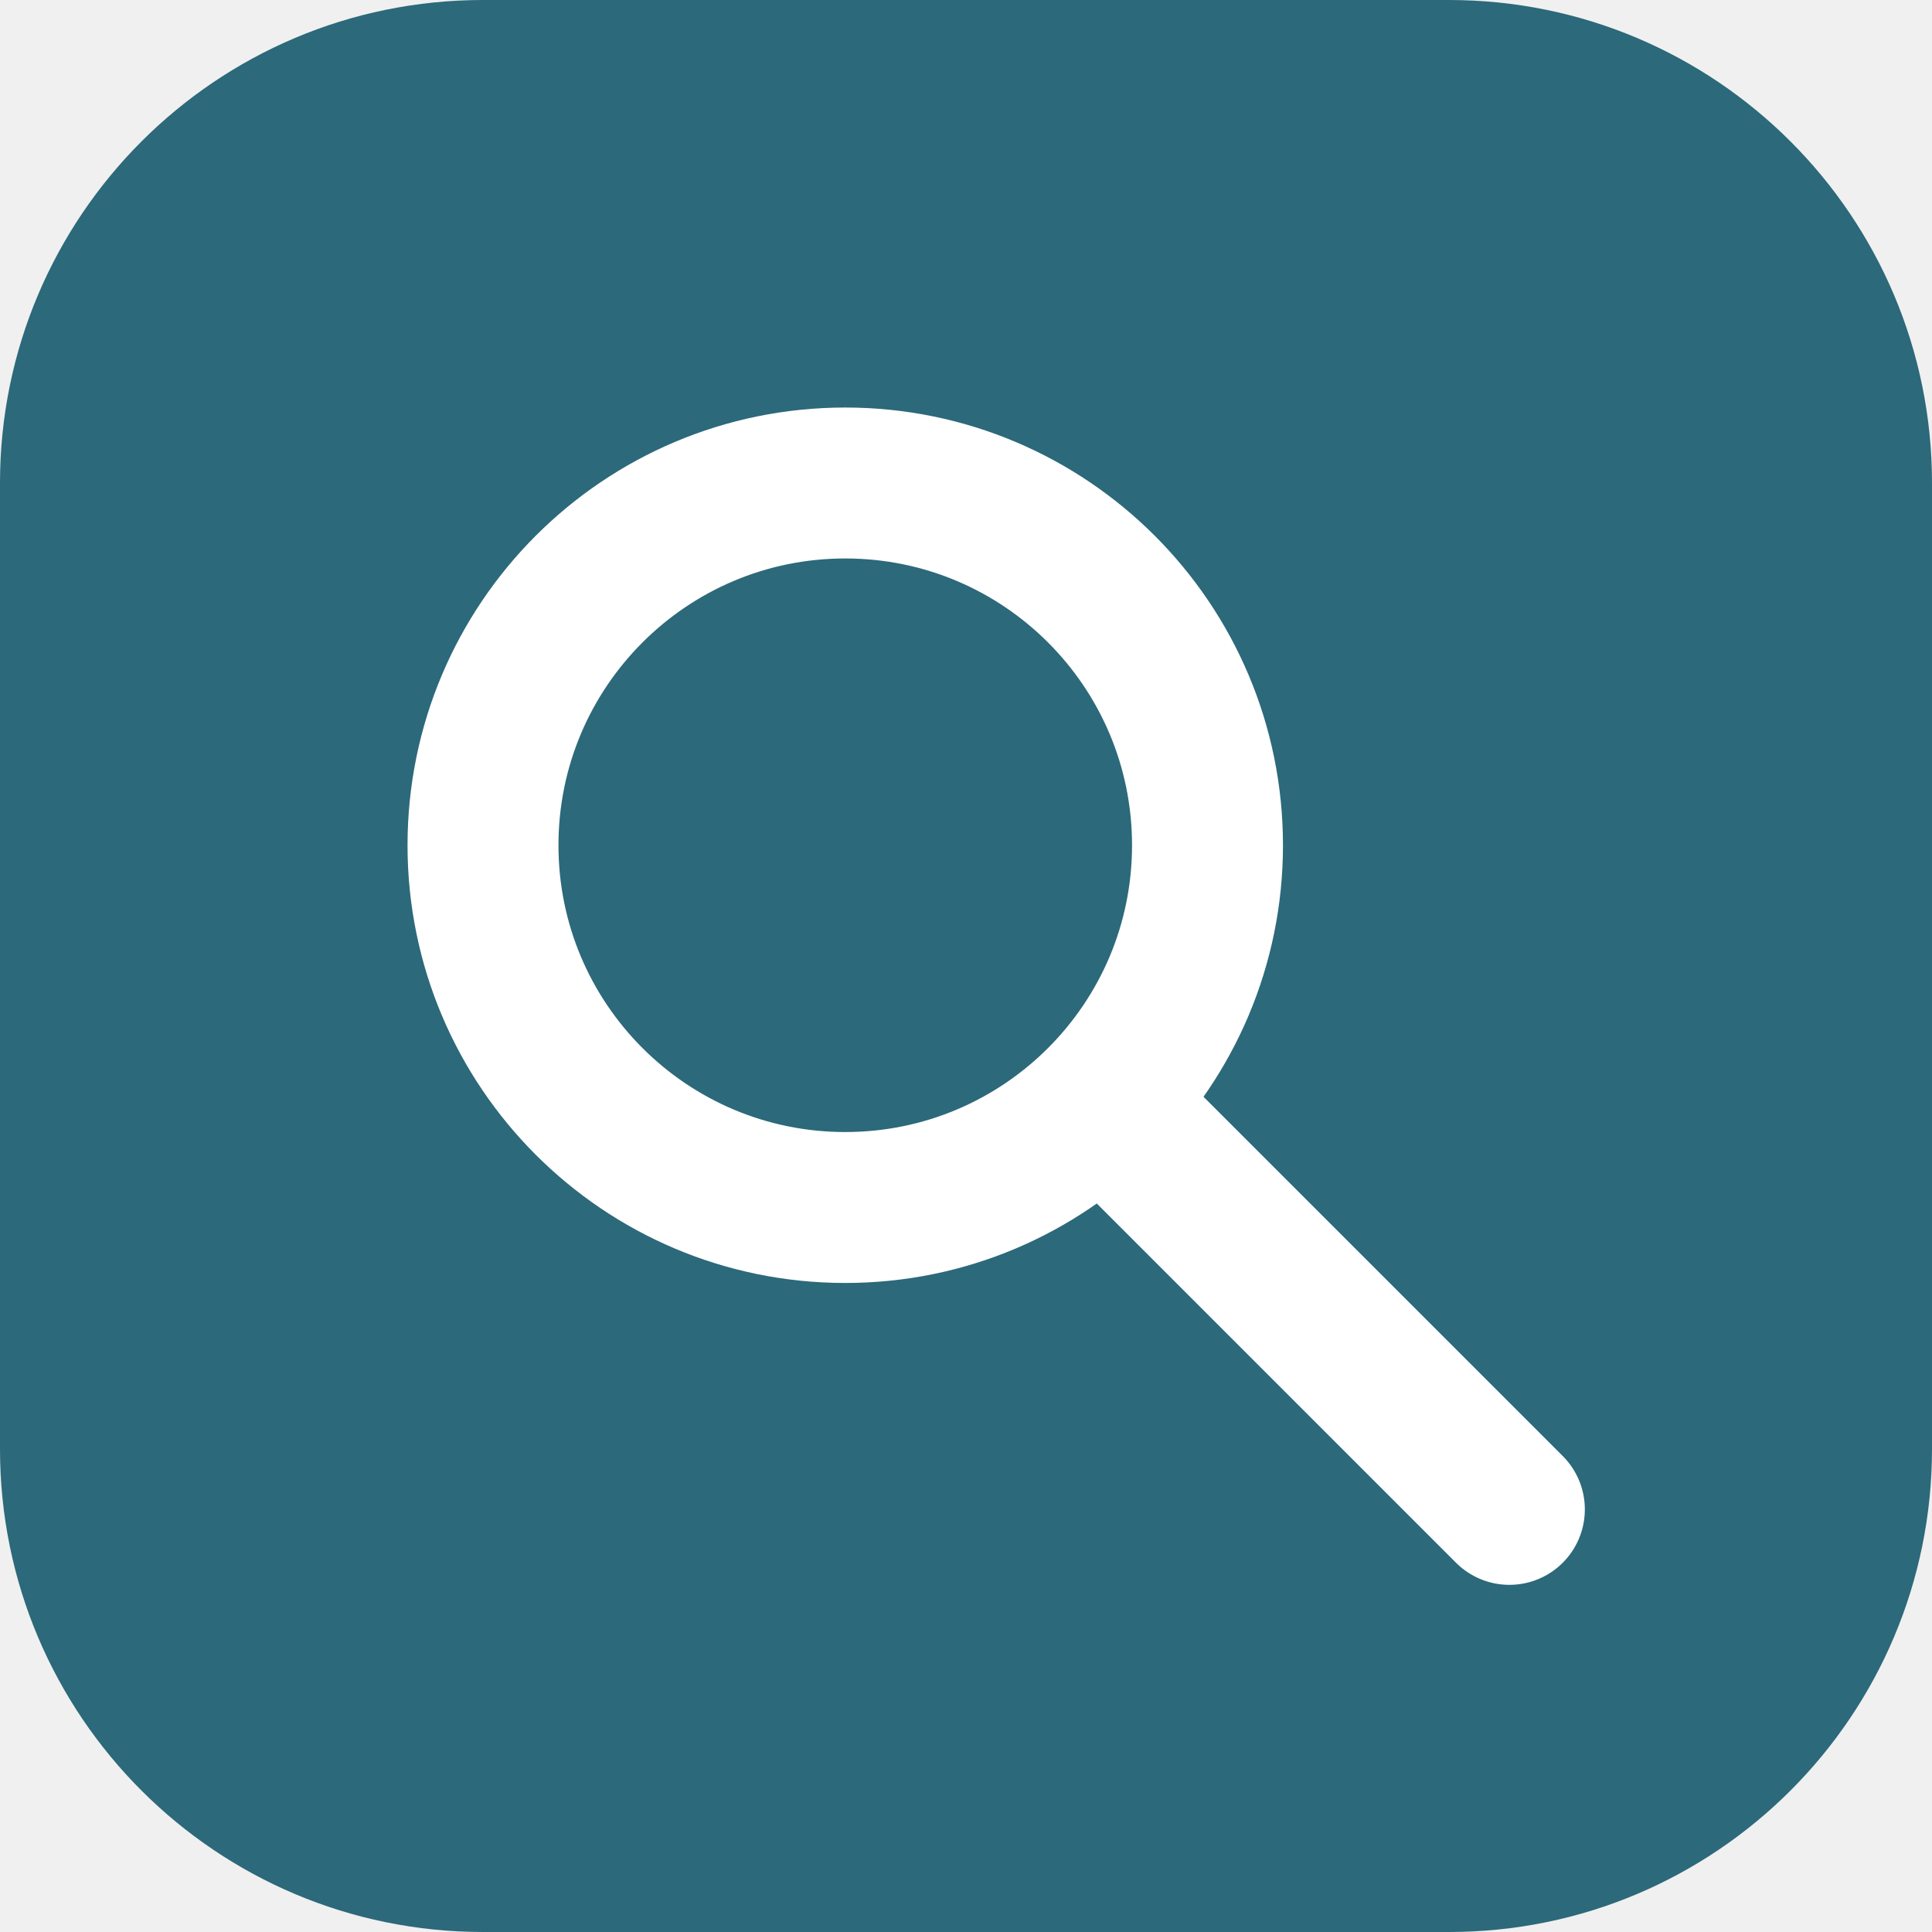
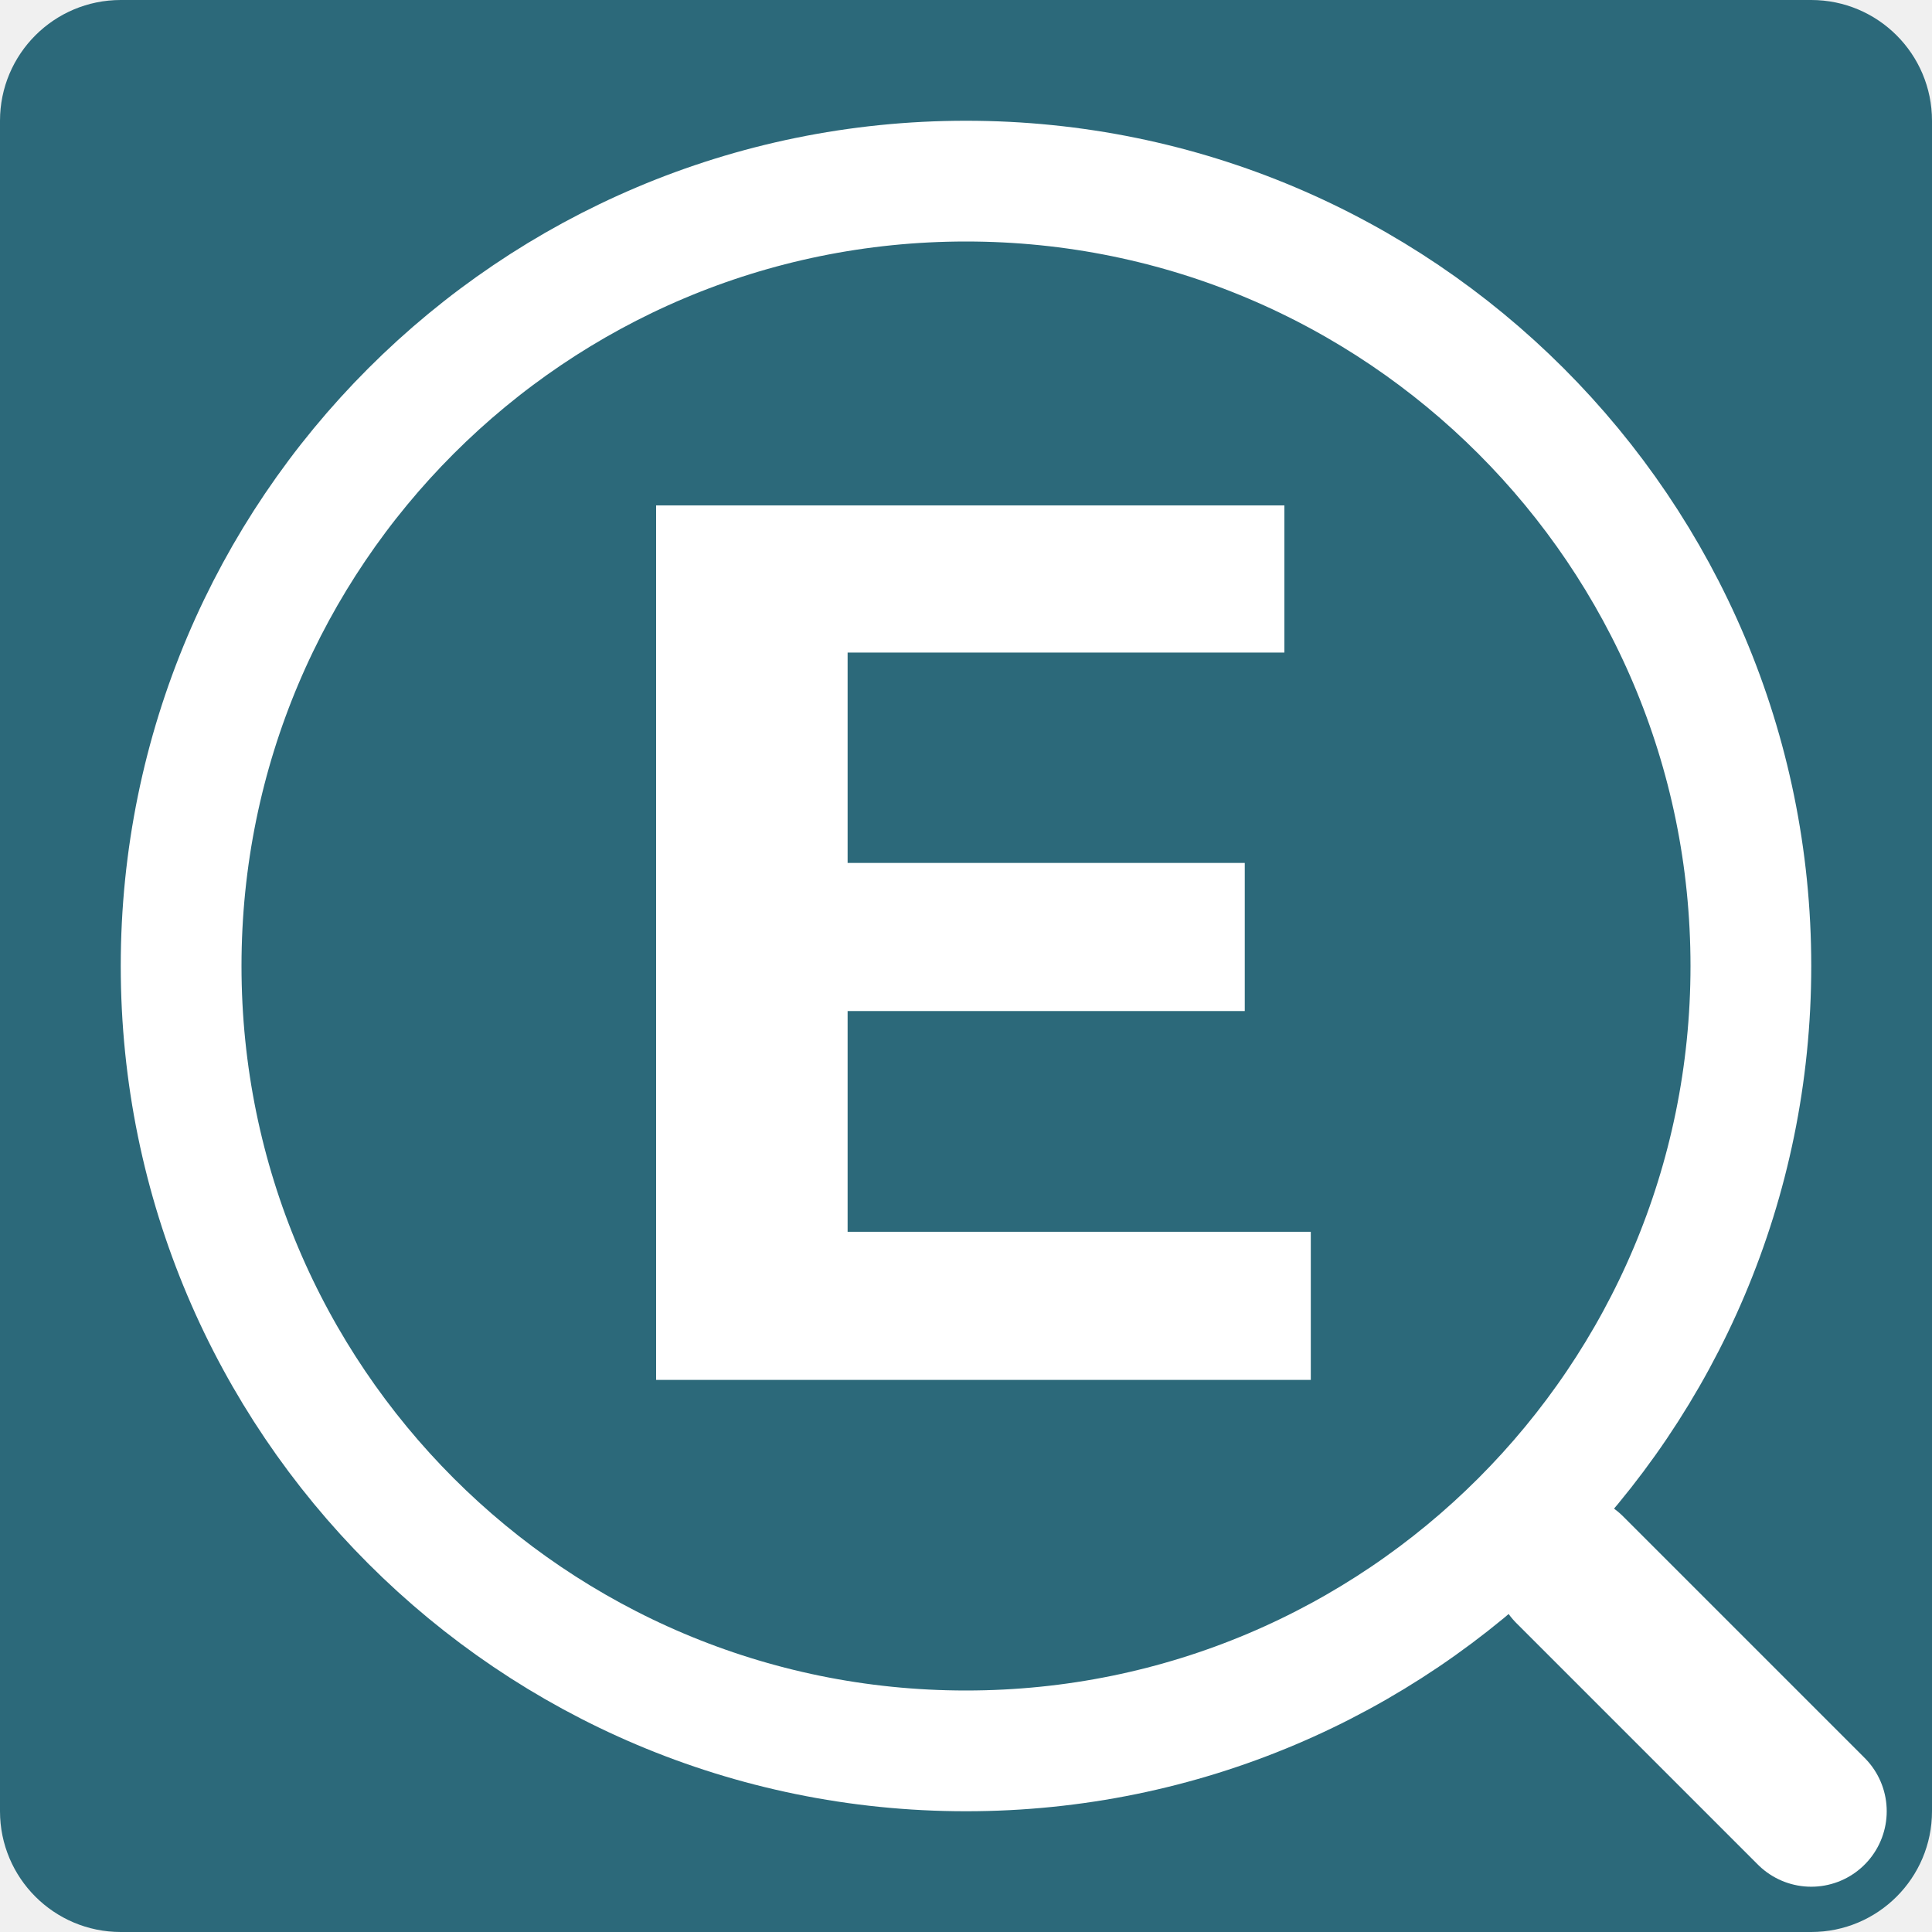
<svg xmlns="http://www.w3.org/2000/svg" viewBox="0 0 32 32" fill="none">
-   <rect width="32" height="32" rx="8" fill="#2C697A" />
-   <circle cx="14" cy="14" r="6" stroke="white" stroke-width="2.5" fill="none" />
-   <line x1="19" y1="19" x2="25" y2="25" stroke="white" stroke-width="2.5" stroke-linecap="round" />
+   <rect width="32" height="32" rx="2" fill="#2C697A" />
+   <circle cx="16" cy="16" r="13" stroke="white" stroke-width="2" fill="none" />
+   <line x1="26" y1="26" x2="30" y2="30" stroke="white" stroke-width="2.5" stroke-linecap="round" />
+   <text x="16" y="17" text-anchor="middle" dominant-baseline="central" font-family="Courier New, Courier, monospace" font-weight="900" font-size="22" fill="white">E</text>
</svg>
